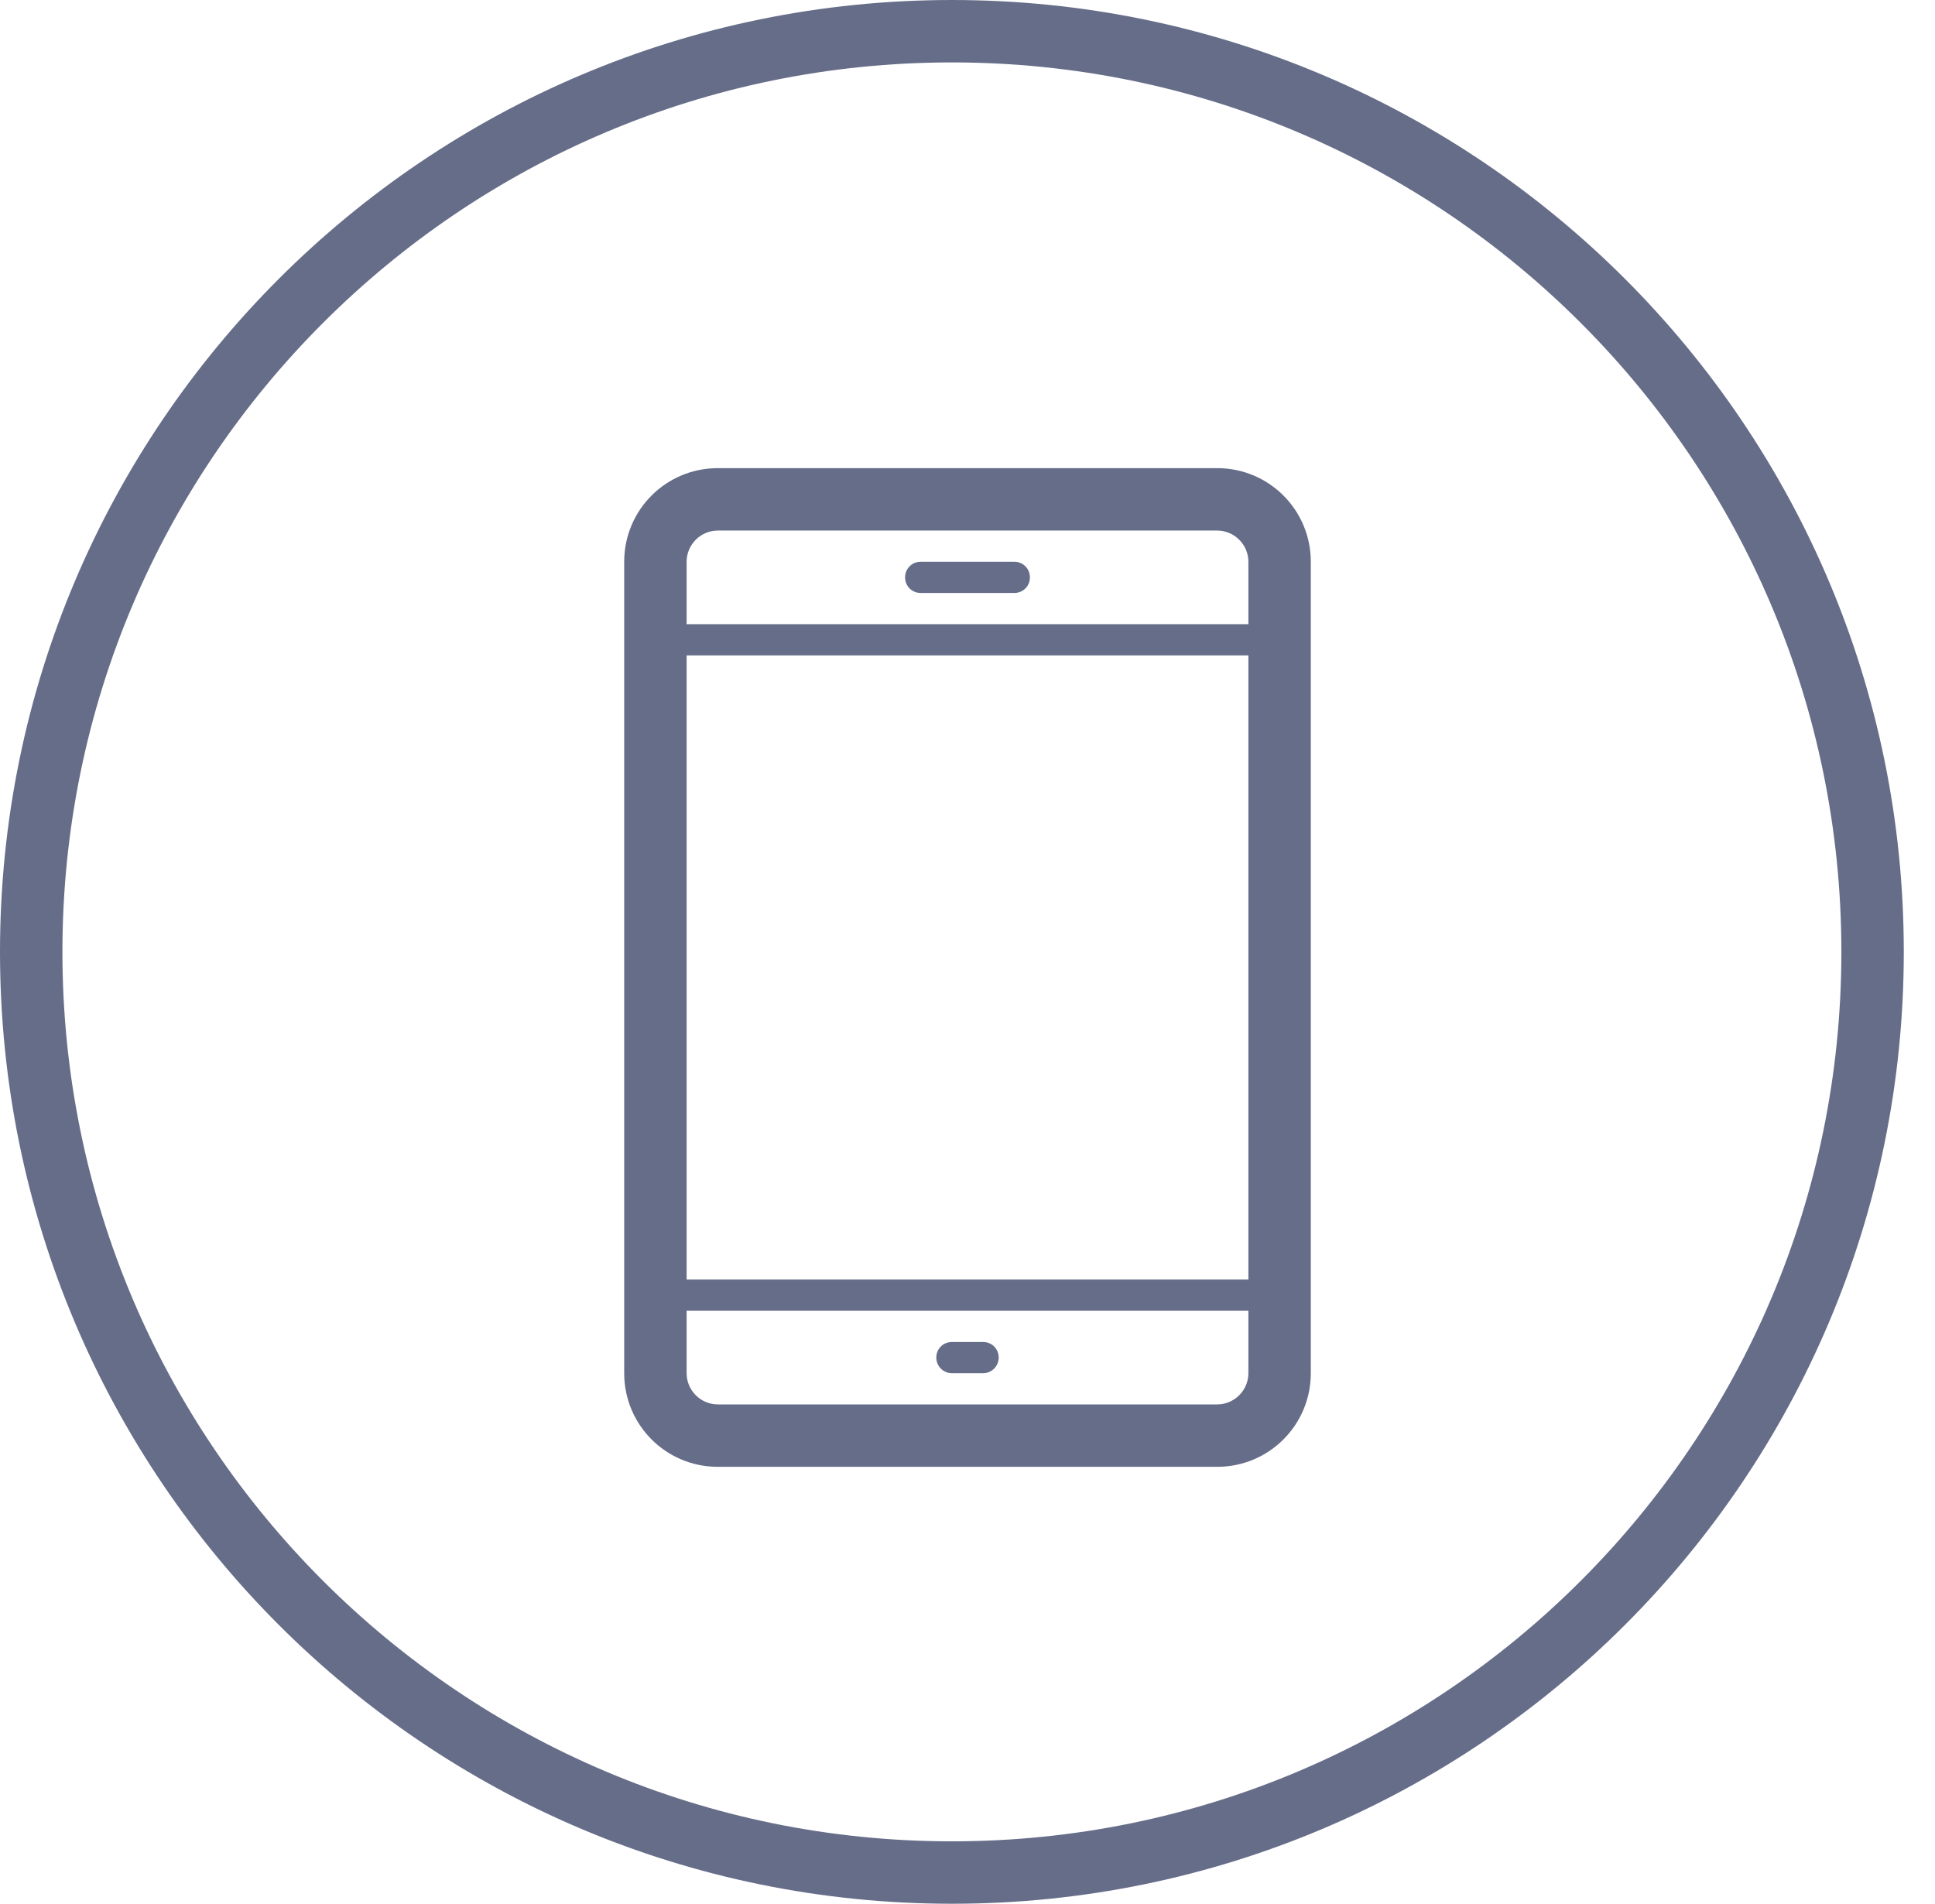
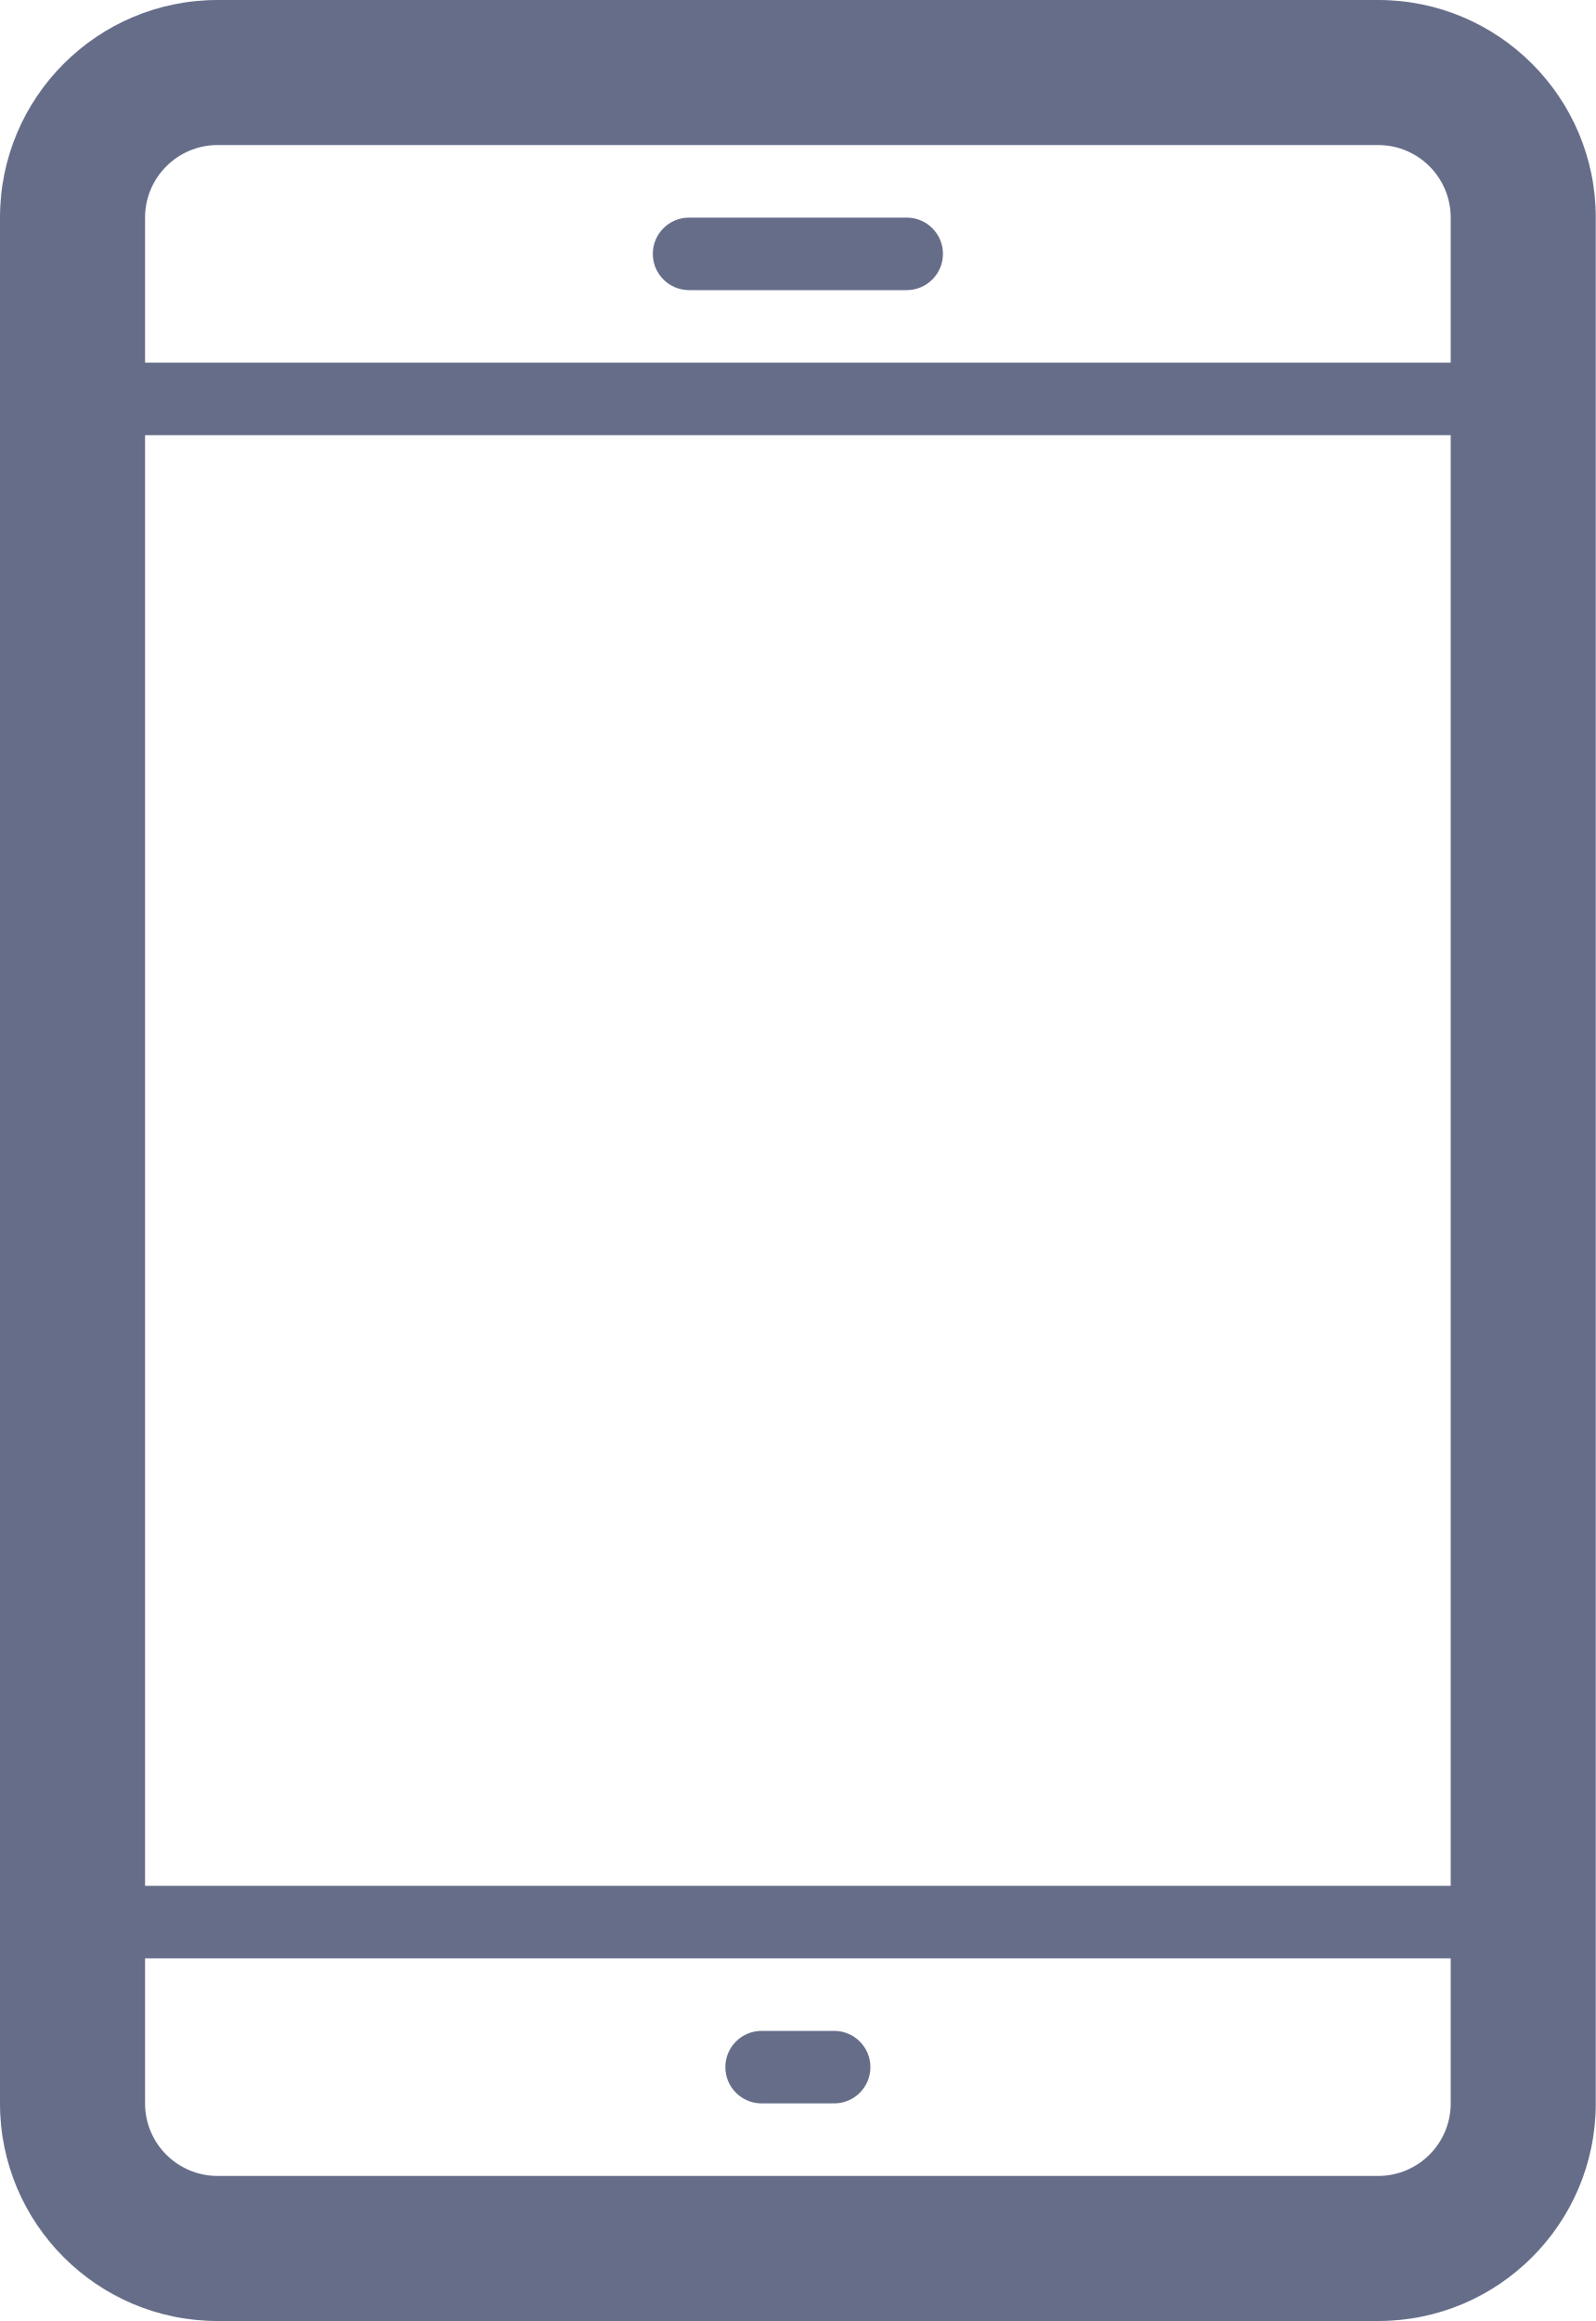
- <svg xmlns="http://www.w3.org/2000/svg" viewBox="0 0 62 61" width="62" height="61">
-   <style>
- 		tspan { white-space:pre }
- 		.shp0 { fill: #666d89 } 
- 		.shp1 { fill: none;stroke: #666d89;stroke-width: 2 } 
- 	</style>
-   <g id="Services">
-     <g id="Phone">
-       <path id="phone" class="shp0" d="M39 15L23 15C21.34 15 20 16.34 20 18L20 44C20 45.66 21.34 47 23 47L39 47C40.66 47 42 45.66 42 44L42 18C42 16.34 40.66 15 39 15ZM40 44C40 44.55 39.55 45 39 45L23 45C22.45 45 22 44.55 22 44L22 42L40 42L40 44ZM40 41L22 41L22 21L40 21L40 41ZM40 20L22 20L22 18C22 17.45 22.45 17 23 17L39 17C39.55 17 40 17.45 40 18L40 20ZM33 18.5C33 18.78 32.78 19 32.5 19L29.5 19C29.22 19 29 18.78 29 18.5L29 18.5C29 18.22 29.22 18 29.5 18L32.5 18C32.78 18 33 18.22 33 18.5L33 18.5ZM32 43.5C32 43.77 31.78 44 31.5 44L30.5 44C30.22 44 30 43.77 30 43.5L30 43.5C30 43.22 30.22 43 30.5 43L31.5 43C31.78 43 32 43.22 32 43.5L32 43.5Z" />
-       <path id="Ellipse" class="shp1" d="M30.5 1C46.79 1 60 14.21 60 30.5C60 46.79 46.79 60 30.5 60C14.21 60 1 46.79 1 30.5C1 14.21 14.21 1 30.5 1Z" />
-     </g>
-   </g>
+ <svg xmlns="http://www.w3.org/2000/svg" width="22" height="32" viewBox="0 0 22 32">
+   <defs>
+     <style>
+       .cls-1 {
+         fill: #666d89;
+         fill-rule: evenodd;
+       }
+     </style>
+   </defs>
+   <path id="phone" class="cls-1" d="M79,1052H63a3,3,0,0,0-3,3v26a3,3,0,0,0,3,3H79a3,3,0,0,0,3-3v-26A3,3,0,0,0,79,1052Zm1,29a1,1,0,0,1-1,1H63a1,1,0,0,1-1-1v-2H80v2Zm0-3H62v-20H80v20Zm0-21H62v-2a1,1,0,0,1,1-1H79a1,1,0,0,1,1,1v2Zm-7-1.5a0.5,0.5,0,0,1-.5.5h-3a0.5,0.5,0,0,1-.5-0.5h0a0.5,0.5,0,0,1,.5-0.5h3a0.5,0.5,0,0,1,.5.5h0Zm-1,25a0.5,0.5,0,0,1-.5.5h-1a0.5,0.5,0,0,1-.5-0.5h0a0.5,0.5,0,0,1,.5-0.5h1a0.5,0.5,0,0,1,.5.5h0Z" transform="translate(-60 -1052)" />
</svg>
